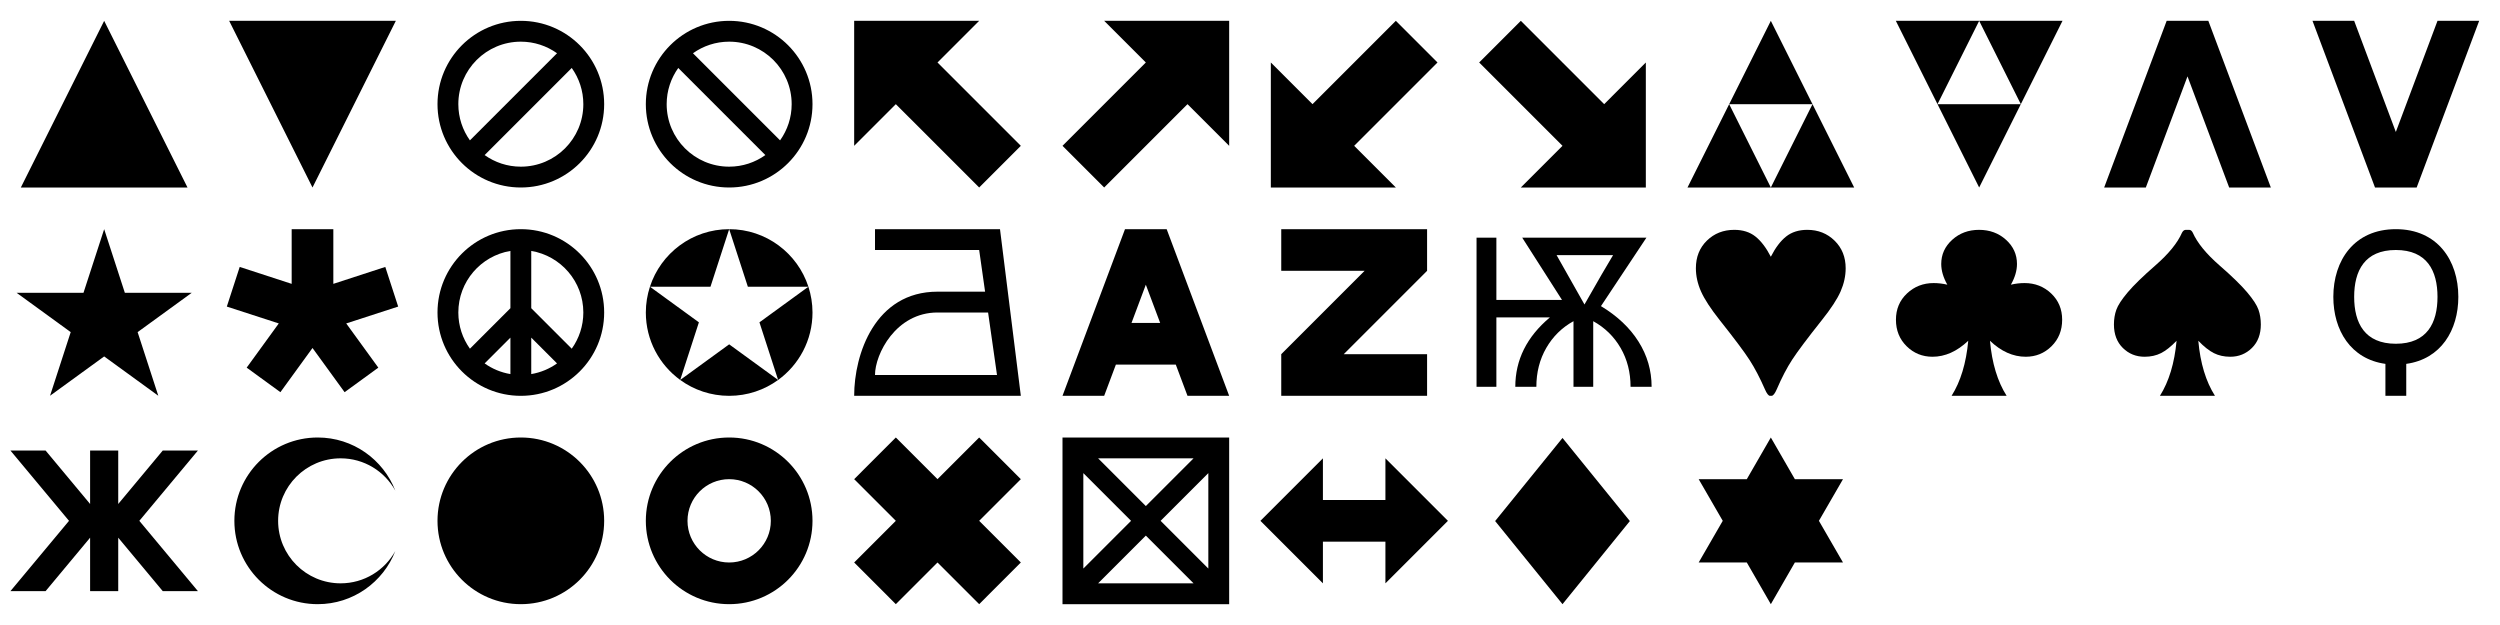
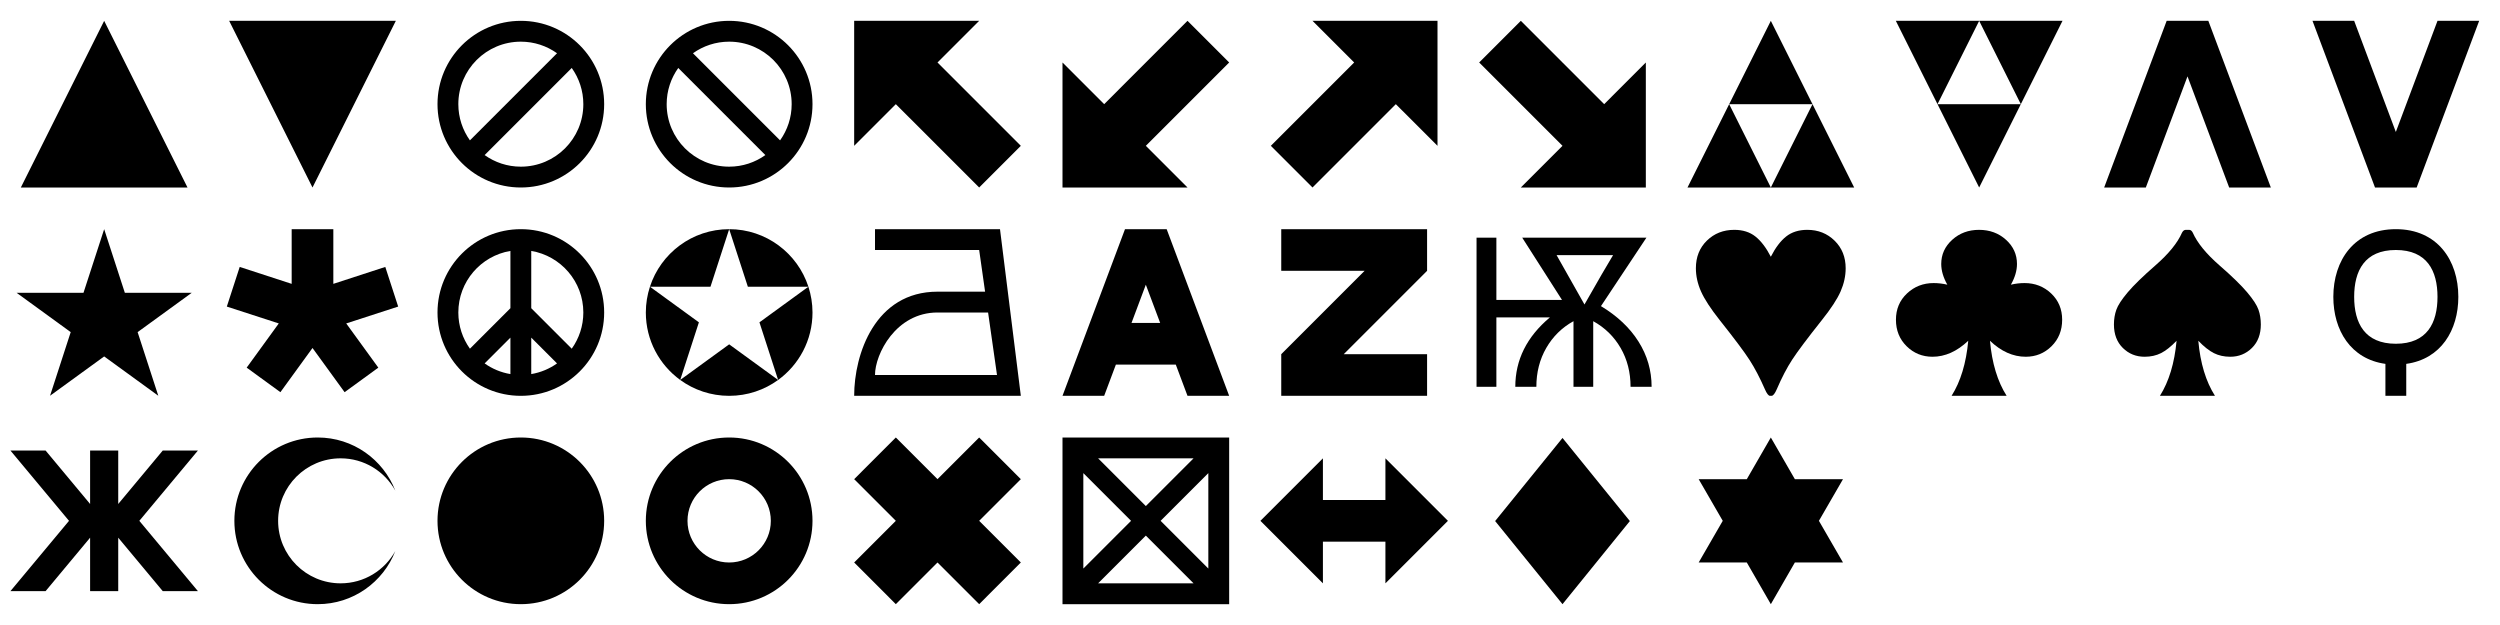
<svg xmlns="http://www.w3.org/2000/svg" width="1200" height="300" id="svg2" version="1.1">
  <defs id="defs4" />
  <g id="layer1" transform="translate(0,-752.3622)">
    <path style="fill:#000000;stroke:none;stroke-width:1px;stroke-linecap:butt;stroke-linejoin:miter;stroke-opacity:1;fill-opacity:1" d="M 10,90 50,10 90,90 z" id="path2987" transform="translate(0,752.3622)" />
    <path style="fill:#000000;stroke:none;stroke-width:1px;stroke-linecap:butt;stroke-linejoin:miter;stroke-opacity:1;fill-opacity:1" d="M 110,10 190,10 150,90 z" id="path3757" transform="translate(0,752.3622)" />
    <path style="color:#000000;fill:#000000;fill-opacity:1;fill-rule:nonzero;stroke:none;stroke-width:1px;marker:none;visibility:visible;display:inline;overflow:visible;enable-background:accumulate" d="M 410,10 470,10 450,30 490,70 470,90 430,50 410,70 z" id="path3775" transform="translate(0,752.3622)" />
-     <path style="color:#000000;fill:#000000;fill-opacity:1;fill-rule:nonzero;stroke:none;stroke-width:1px;marker:none;visibility:visible;display:inline;overflow:visible;enable-background:accumulate" d="M 510,70 550,30 530,10 590,10 590,70 570,50 530,90 z" id="path3777" transform="translate(0,752.3622)" />
-     <path style="color:#000000;fill:#000000;fill-opacity:1;fill-rule:nonzero;stroke:none;stroke-width:1px;marker:none;visibility:visible;display:inline;overflow:visible;enable-background:accumulate" d="M 670,90 610,90 610,30 630,50 670,10 690,30 650,70 z" id="path3779" transform="translate(0,752.3622)" />
+     <path style="color:#000000;fill:#000000;fill-opacity:1;fill-rule:nonzero;stroke:none;stroke-width:1px;marker:none;visibility:visible;display:inline;overflow:visible;enable-background:accumulate" d="M 610,822.362 650,782.362 630,762.362 690,762.362 690,822.362 670,802.362 630,842.362 z" id="path3777" />
+     <path style="color:#000000;fill:#000000;fill-opacity:1;fill-rule:nonzero;stroke:none;stroke-width:1px;marker:none;visibility:visible;display:inline;overflow:visible;enable-background:accumulate" d="M 570,842.362 510,842.362 510,782.362 530,802.362 570,762.362 590,782.362 550,822.362 z" id="path3779" />
    <path style="color:#000000;fill:#000000;fill-opacity:1;fill-rule:nonzero;stroke:none;stroke-width:1px;marker:none;visibility:visible;display:inline;overflow:visible;enable-background:accumulate" d="M 790,90 730,90 750,70 710,30 730,10 770,50 790,30 z" id="path3781" transform="translate(0,752.3622)" />
    <path style="color:#000000;fill:#000000;fill-opacity:1;fill-rule:nonzero;stroke:none;stroke-width:1px;marker:none;visibility:visible;display:inline;overflow:visible;enable-background:accumulate" d="M 850,10 830,50 870,50 z M 870,50 850,90 890,90 z M 850,90 830,50 810,90 z" transform="translate(0,752.3622)" id="path3783" />
    <path style="color:#000000;fill:#000000;fill-opacity:1;fill-rule:nonzero;stroke:none;stroke-width:1px;marker:none;visibility:visible;display:inline;overflow:visible;enable-background:accumulate" d="M 910 10 L 930 50 L 950 10 L 910 10 z M 950 10 L 970 50 L 990 10 L 950 10 z M 970 50 L 930 50 L 950 90 L 970 50 z " transform="translate(0,752.3622)" id="path3788" />
    <path style="color:#000000;fill:#000000;fill-opacity:1;fill-rule:nonzero;stroke:none;stroke-width:1px;marker:none;visibility:visible;display:inline;overflow:visible;enable-background:accumulate" d="M 1040 10 L 1010 90 L 1030 90 L 1050 36.656 L 1070 90 L 1090 90 L 1060 10 L 1040 10 z " transform="translate(0,752.3622)" id="path3806" />
    <path style="color:#000000;fill:#000000;fill-opacity:1;fill-rule:nonzero;stroke:none;stroke-width:1px;marker:none;visibility:visible;display:inline;overflow:visible;enable-background:accumulate" d="M 1110 10 L 1140 90 L 1160 90 L 1190 10 L 1170 10 L 1150 63.344 L 1130 10 L 1110 10 z " transform="translate(0,752.3622)" id="path3811" />
    <g style="font-size:113px;font-style:normal;font-variant:normal;font-weight:normal;font-stretch:normal;text-align:center;line-height:125%;letter-spacing:0px;word-spacing:0px;text-anchor:middle;fill:#000000;fill-opacity:1;stroke:none;font-family:Arial Unicode MS;-inkscape-font-specification:Arial Unicode MS" id="text3824">
      <path d="M 1044.758,915.933 C 1042.073,918.729 1039.581,920.706 1037.282,921.864 1034.983,923.023 1032.362,923.602 1029.419,923.602 1025.3,923.602 1021.814,922.195 1018.964,919.381 1016.113,916.568 1014.688,912.806 1014.688,908.098 1014.688,905.56 1015.074,903.206 1015.846,901.036 1016.619,898.865 1018.439,896.079 1021.309,892.676 1024.178,889.274 1028.61,884.961 1034.606,879.738 1040.969,874.183 1045.218,868.96 1047.352,864.068 1047.83,863.148 1048.437,862.688 1049.172,862.688 L 1050.773,862.688 C 1051.508,862.688 1052.097,863.148 1052.538,864.068 1054.708,868.96 1058.975,874.183 1065.339,879.738 1071.335,884.961 1075.767,889.274 1078.636,892.676 1081.505,896.079 1083.317,898.865 1084.071,901.036 1084.825,903.206 1085.202,905.56 1085.202,908.098 1085.202,912.806 1083.777,916.568 1080.926,919.381 1078.075,922.195 1074.608,923.602 1070.525,923.602 1067.583,923.602 1064.962,923.023 1062.663,921.864 1060.364,920.706 1057.872,918.729 1055.187,915.933 1056.143,926.674 1058.81,935.484 1063.187,942.362 L 1036.758,942.362 C 1041.098,935.484 1043.765,926.674 1044.758,915.933 z" id="path3829" />
    </g>
    <g style="font-size:113px;font-style:normal;font-variant:normal;font-weight:normal;font-stretch:normal;text-align:center;line-height:125%;letter-spacing:0px;word-spacing:0px;text-anchor:middle;fill:#000000;fill-opacity:1;stroke:none;font-family:Arial Unicode MS;-inkscape-font-specification:Arial Unicode MS" id="text3831">
      <path d="M 965.229,889.007 C 967.399,888.492 969.587,888.235 971.794,888.235 976.797,888.235 981.055,889.899 984.568,893.228 988.08,896.557 989.837,900.76 989.837,905.836 989.837,910.949 988.136,915.188 984.733,918.554 981.331,921.92 977.202,923.602 972.346,923.602 966.277,923.602 960.557,921.046 955.187,915.933 956.143,926.674 958.81,935.484 963.187,942.362 L 936.758,942.362 C 941.098,935.484 943.765,926.674 944.758,915.933 939.351,921.046 933.631,923.602 927.599,923.602 922.743,923.602 918.605,921.92 915.184,918.554 911.763,915.188 910.053,910.949 910.053,905.836 910.053,900.76 911.818,896.557 915.35,893.228 918.881,889.899 923.148,888.235 928.15,888.235 930.321,888.235 932.509,888.492 934.716,889.007 932.767,885.55 931.792,882.239 931.792,879.076 931.792,874.514 933.548,870.643 937.061,867.461 940.574,864.279 944.869,862.688 949.945,862.688 955.058,862.688 959.371,864.279 962.884,867.461 966.396,870.643 968.153,874.514 968.153,879.076 968.153,882.239 967.178,885.55 965.229,889.007 z" style="" id="path3836" />
    </g>
    <g style="font-size:113px;font-style:normal;font-variant:normal;font-weight:normal;font-stretch:normal;text-align:center;line-height:125%;letter-spacing:0px;word-spacing:0px;text-anchor:middle;fill:#000000;fill-opacity:1;stroke:none;font-family:Arial Unicode MS;-inkscape-font-specification:Arial Unicode MS" id="text3838">
      <path d="M 850,875.599 C 852.207,871.259 854.653,868.022 857.338,865.889 860.024,863.755 863.408,862.688 867.491,862.688 872.714,862.688 877.091,864.426 880.623,867.902 884.154,871.379 885.919,875.783 885.919,881.117 885.919,884.832 885.11,888.538 883.492,892.235 881.873,895.932 878.875,900.521 874.498,906.001 867.546,914.756 862.801,921.083 860.263,924.982 857.725,928.881 855.26,933.608 852.869,939.162 851.949,941.295 851.103,942.362 850.331,942.362 L 849.614,942.362 C 848.878,942.362 848.05,941.295 847.131,939.162 844.74,933.718 842.303,929.065 839.82,925.203 837.337,921.34 832.546,914.94 825.447,906.001 821.106,900.521 818.118,895.932 816.481,892.235 814.844,888.538 814.025,884.832 814.025,881.117 814.025,875.71 815.791,871.287 819.322,867.847 822.854,864.408 827.231,862.688 832.454,862.688 836.537,862.688 839.921,863.755 842.606,865.889 845.292,868.022 847.756,871.259 850,875.599 z" style="" id="path3843" />
    </g>
    <g style="font-size:100px;font-style:normal;font-variant:normal;font-weight:normal;font-stretch:normal;text-align:center;line-height:125%;letter-spacing:0px;word-spacing:0px;text-anchor:middle;fill:#000000;fill-opacity:1;stroke:none;font-family:Arial Unicode MS;-inkscape-font-specification:Arial Unicode MS" id="text3845" transform="translate(-3.857143,-4.339286)">
      <path d="M 796.631,942.362 786.523,942.362 C 786.523,935.429 784.936,929.219 781.763,923.734 778.589,918.249 774.202,913.961 768.604,910.868 L 768.604,942.362 759.131,942.362 759.131,910.868 C 753.597,913.928 749.243,918.209 746.069,923.71 742.895,929.211 741.309,935.429 741.309,942.362 L 731.201,942.362 C 731.201,929.439 736.735,918.339 747.803,909.061 L 722.119,909.061 722.119,942.362 712.598,942.362 712.598,870.78 722.119,870.78 722.119,900.663 753.613,900.663 734.521,870.78 794.141,870.78 772.314,903.641 C 780.159,908.362 786.173,914.042 790.356,920.683 794.539,927.323 796.631,934.55 796.631,942.362 z M 778.125,879.179 751.025,879.179 764.404,902.86 C 770.915,891.402 775.488,883.508 778.125,879.179 z" id="path3850" />
    </g>
    <path style="color:#000000;fill:#000000;fill-opacity:1;fill-rule:nonzero;stroke:none;stroke-width:1px;marker:none;visibility:visible;display:inline;overflow:visible;enable-background:accumulate" d="M 615,862.362 685,862.362 685,882.362 645,922.362 685,922.362 685,942.362 615,942.362 615,922.362 655,882.362 615,882.362 z" id="path3852" />
    <path style="color:#000000;fill:#000000;fill-opacity:1;fill-rule:nonzero;stroke:none;stroke-width:1px;marker:none;visibility:visible;display:inline;overflow:visible;enable-background:accumulate" d="M 540 110 L 510 190 L 530 190 L 535.625 175 L 564.375 175 L 570 190 L 590 190 L 560 110 L 540 110 z M 550 136.656 L 556.875 155 L 543.125 155 L 550 136.656 z " transform="translate(0,752.3622)" id="path3896" />
    <path style="color:#000000;fill:#000000;fill-opacity:1;fill-rule:nonzero;stroke:none;stroke-width:1px;marker:none;visibility:visible;display:inline;overflow:visible;enable-background:accumulate" d="M 420 110 L 420 120 L 470 120 L 472.844 140 L 450 140 C 420 140 410 170 410 190 L 480 190 L 490 190 L 480 110 L 420 110 z M 450 150 L 474.281 150 L 478.562 180 L 420 180 C 420 170 430 150 450 150 z " transform="translate(0,752.3622)" id="path3903" />
    <path style="color:#000000;fill:#000000;fill-opacity:1;fill-rule:nonzero;stroke:none;stroke-width:1;marker:none;visibility:visible;display:inline;overflow:visible;enable-background:accumulate" d="M 350 110 L 358.969 137.625 L 388.031 137.625 C 382.821 121.588 367.774 110 350 110 z M 350 110 C 332.226 110 317.179 121.588 311.969 137.625 L 341.031 137.625 L 350 110 z M 311.969 137.625 C 310.703 141.52 310 145.683 310 150 C 310 163.311 316.498 175.104 326.5 182.375 L 335.469 154.719 L 311.969 137.625 z M 326.5 182.375 C 333.097 187.171 341.22 190 350 190 C 358.78 190 366.903 187.171 373.5 182.375 L 350 165.281 L 326.5 182.375 z M 373.5 182.375 C 383.502 175.104 390 163.311 390 150 C 390 145.683 389.297 141.52 388.031 137.625 L 364.531 154.719 L 373.5 182.375 z " transform="translate(0,752.3622)" id="path3908" />
    <path style="color:#000000;fill:#000000;fill-opacity:1;fill-rule:nonzero;stroke:none;stroke-width:1;marker:none;visibility:visible;display:inline;overflow:visible;enable-background:accumulate" d="M 250 110 C 227.909 110 210 127.909 210 150 C 210 172.091 227.909 190 250 190 C 272.091 190 290 172.091 290 150 C 290 127.909 272.091 110 250 110 z M 245 120.438 L 245 147.938 L 225.562 167.375 C 222.069 162.471 220 156.48 220 150 C 220 135.14 230.818 122.823 245 120.438 z M 255 120.438 C 269.182 122.823 280 135.14 280 150 C 280 156.48 277.931 162.471 274.438 167.375 L 255 147.938 L 255 120.438 z M 245 162.062 L 245 179.562 C 240.446 178.796 236.237 177.01 232.625 174.438 L 245 162.062 z M 255 162.062 L 267.375 174.438 C 263.763 177.01 259.554 178.796 255 179.562 L 255 162.062 z " transform="translate(0,752.3622)" id="path3939" />
    <path style="color:#000000;fill:#000000;fill-opacity:1;fill-rule:nonzero;stroke:none;stroke-width:1;marker:none;visibility:visible;display:inline;overflow:visible;enable-background:accumulate" d="M 140 110 L 140 136.25 L 115.062 128.125 L 108.875 147.156 L 133.812 155.25 L 118.406 176.469 L 134.594 188.25 L 150 167.031 L 165.406 188.25 L 181.594 176.469 L 166.188 155.25 L 191.125 147.156 L 184.938 128.125 L 160 136.25 L 160 110 L 140 110 z " transform="translate(0,752.3622)" id="rect3951" />
    <path style="color:#000000;fill:#000000;fill-opacity:1;fill-rule:nonzero;stroke:none;stroke-width:1;marker:none;visibility:visible;display:inline;overflow:visible;enable-background:accumulate" id="path3993" d="M 50,110 58.981,137.638 88.042,137.639 64.532,154.722 73.511,182.361 50,165.28 26.489,182.361 35.468,154.722 11.958,137.639 41.019,137.638 z" transform="matrix(1.105012,0,0,1.105012,-5.250605,740.8108)" />
    <path style="color:#000000;fill:#000000;fill-opacity:1;fill-rule:nonzero;stroke:none;stroke-width:1;marker:none;visibility:visible;display:inline;overflow:visible;enable-background:accumulate" d="M 5,968.612 33.125,1002.362 5,1036.112 21.875,1036.112 43.25,1010.448 43.25,1036.112 56.75,1036.112 56.75,1010.448 78.125,1036.112 95,1036.112 66.875,1002.362 95,968.612 78.125,968.612 56.75,994.276 56.75,968.612 43.25,968.612 43.25,994.276 21.875,968.612 5,968.612 z" id="rect4001" />
    <path style="color:#000000;fill:#000000;fill-opacity:1;fill-rule:nonzero;stroke:none;stroke-width:1;marker:none;visibility:visible;display:inline;overflow:visible;enable-background:accumulate" d="M 152.5,962.362 C 130.409,962.362 112.5,980.271 112.5,1002.362 112.5,1024.454 130.409,1042.362 152.5,1042.362 169.471,1042.362 183.939,1031.777 189.75,1016.862 184.638,1026.105 174.81,1032.362 163.5,1032.362 146.931,1032.362 133.5,1018.931 133.5,1002.362 133.5,985.794 146.931,972.362 163.5,972.362 174.81,972.362 184.638,978.619 189.75,987.862 183.939,972.947 169.471,962.362 152.5,962.362 z" id="path4057" />
    <path style="color:#000000;fill:#000000;fill-opacity:1;fill-rule:nonzero;stroke:none;stroke-width:1;marker:none;visibility:visible;display:inline;overflow:visible;enable-background:accumulate" id="path4062" d="M 290,250 C 290,272.091 272.091,290 250,290 227.909,290 210,272.091 210,250 210,227.909 227.909,210 250,210 272.091,210 290,227.909 290,250 z" transform="translate(0,752.3622)" />
    <path style="color:#000000;fill:#000000;fill-opacity:1;fill-rule:nonzero;stroke:none;stroke-width:1;marker:none;visibility:visible;display:inline;overflow:visible;enable-background:accumulate" d="M 350 210 C 327.909 210 310 227.909 310 250 C 310 272.091 327.909 290 350 290 C 372.091 290 390 272.091 390 250 C 390 227.909 372.091 210 350 210 z M 350 230 C 361.046 230 370 238.954 370 250 C 370 261.046 361.046 270 350 270 C 338.954 270 330 261.046 330 250 C 330 238.954 338.954 230 350 230 z " transform="translate(0,752.3622)" id="path4168" />
    <path style="color:#000000;fill:#000000;fill-opacity:1;fill-rule:nonzero;stroke:none;stroke-width:1px;marker:none;visibility:visible;display:inline;overflow:visible;enable-background:accumulate" d="M 430 210 L 410 230 L 430 250 L 410 270 L 430 290 L 450 270 L 470 290 L 490 270 L 470 250 L 490 230 L 470 210 L 450 230 L 430 210 z " transform="translate(0,752.3622)" id="path4082" />
    <path style="color:#000000;fill:#000000;fill-opacity:1;fill-rule:nonzero;stroke:none;stroke-width:1;marker:none;visibility:visible;display:inline;overflow:visible;enable-background:accumulate" d="M 510 210 L 510 290 L 590 290 L 590 210 L 510 210 z M 527.094 220 L 572.906 220 L 550 242.906 L 527.094 220 z M 520 227.094 L 542.906 250 L 520 272.906 L 520 227.094 z M 580 227.094 L 580 272.906 L 557.094 250 L 580 227.094 z M 550 257.094 L 572.906 280 L 527.094 280 L 550 257.094 z " transform="translate(0,752.3622)" id="rect4087" />
    <path style="color:#000000;fill:#000000;fill-opacity:1;fill-rule:nonzero;stroke:none;stroke-width:1px;marker:none;visibility:visible;display:inline;overflow:visible;enable-background:accumulate" d="M 605,1002.362 635,972.362 635,992.362 665,992.362 665,972.362 695,1002.362 665,1032.362 665,1012.362 635,1012.362 635,1032.362 z" id="path4105" />
    <g style="font-size:113px;font-style:normal;font-variant:normal;font-weight:normal;font-stretch:normal;text-align:center;line-height:125%;letter-spacing:0px;word-spacing:0px;text-anchor:middle;fill:#000000;fill-opacity:1;stroke:none;font-family:Arial Unicode MS;-inkscape-font-specification:Arial Unicode MS" id="text4120">
      <path d="M 782.333,1002.47 750,1042.362 717.667,1002.47 750,962.578 z" style="" id="path4125" />
    </g>
    <path style="color:#000000;fill:#000000;fill-opacity:1;fill-rule:nonzero;stroke:none;stroke-width:1;marker:none;visibility:visible;display:inline;overflow:visible;enable-background:accumulate" id="path4127" d="M 850,210 861.54,230.012 884.641,230 873.08,250 884.641,270 861.54,269.988 850,290 838.46,269.988 815.359,270 826.92,250 815.359,230 838.46,230.012 z" transform="translate(0,752.3622)" />
    <path style="color:#000000;fill:#000000;fill-opacity:1;fill-rule:nonzero;stroke:none;stroke-width:1;marker:none;visibility:visible;display:inline;overflow:visible;enable-background:accumulate" d="M 1150 110 C 1130 110 1120 125 1120 142.5 C 1120 158.476 1128.331 172.358 1145 174.656 L 1145 190 L 1155 190 L 1155 174.656 C 1171.669 172.358 1180 158.476 1180 142.5 C 1180 125 1170 110 1150 110 z M 1150 120 C 1165 120 1170 130 1170 142.5 C 1170 155 1165 165 1150 165 C 1135 165 1130 155 1130 142.5 C 1130 130 1135 120 1150 120 z " transform="translate(0,752.3622)" id="path4133" />
    <path style="color:#000000;fill:#000000;fill-opacity:1;fill-rule:nonzero;stroke:none;stroke-width:1;marker:none;visibility:visible;display:inline;overflow:visible;enable-background:accumulate" d="M 250 10 C 227.909 10 210 27.909 210 50 C 210 72.091 227.909 90 250 90 C 272.091 90 290 72.091 290 50 C 290 27.909 272.091 10 250 10 z M 250 20 C 256.48 20 262.471 22.069 267.375 25.562 L 225.562 67.375 C 222.069 62.471 220 56.48 220 50 C 220 33.431 233.431 20 250 20 z M 274.438 32.625 C 277.931 37.529 280 43.52 280 50 C 280 66.569 266.569 80 250 80 C 243.52 80 237.529 77.931 232.625 74.438 L 274.438 32.625 z " transform="translate(0,752.3622)" id="path4144" />
    <path style="color:#000000;fill:#000000;fill-opacity:1;fill-rule:nonzero;stroke:none;stroke-width:1;marker:none;visibility:visible;display:inline;overflow:visible;enable-background:accumulate" d="M 350 10 C 327.909 10 310 27.909 310 50 C 310 72.091 327.909 90 350 90 C 372.091 90 390 72.091 390 50 C 390 27.909 372.091 10 350 10 z M 350 20 C 366.569 20 380 33.431 380 50 C 380 56.48 377.931 62.471 374.438 67.375 L 332.625 25.562 C 337.529 22.069 343.52 20 350 20 z M 325.562 32.625 L 367.375 74.438 C 362.471 77.931 356.48 80 350 80 C 333.431 80 320 66.569 320 50 C 320 43.52 322.069 37.529 325.562 32.625 z " transform="translate(0,752.3622)" id="path4152" />
  </g>
</svg>
